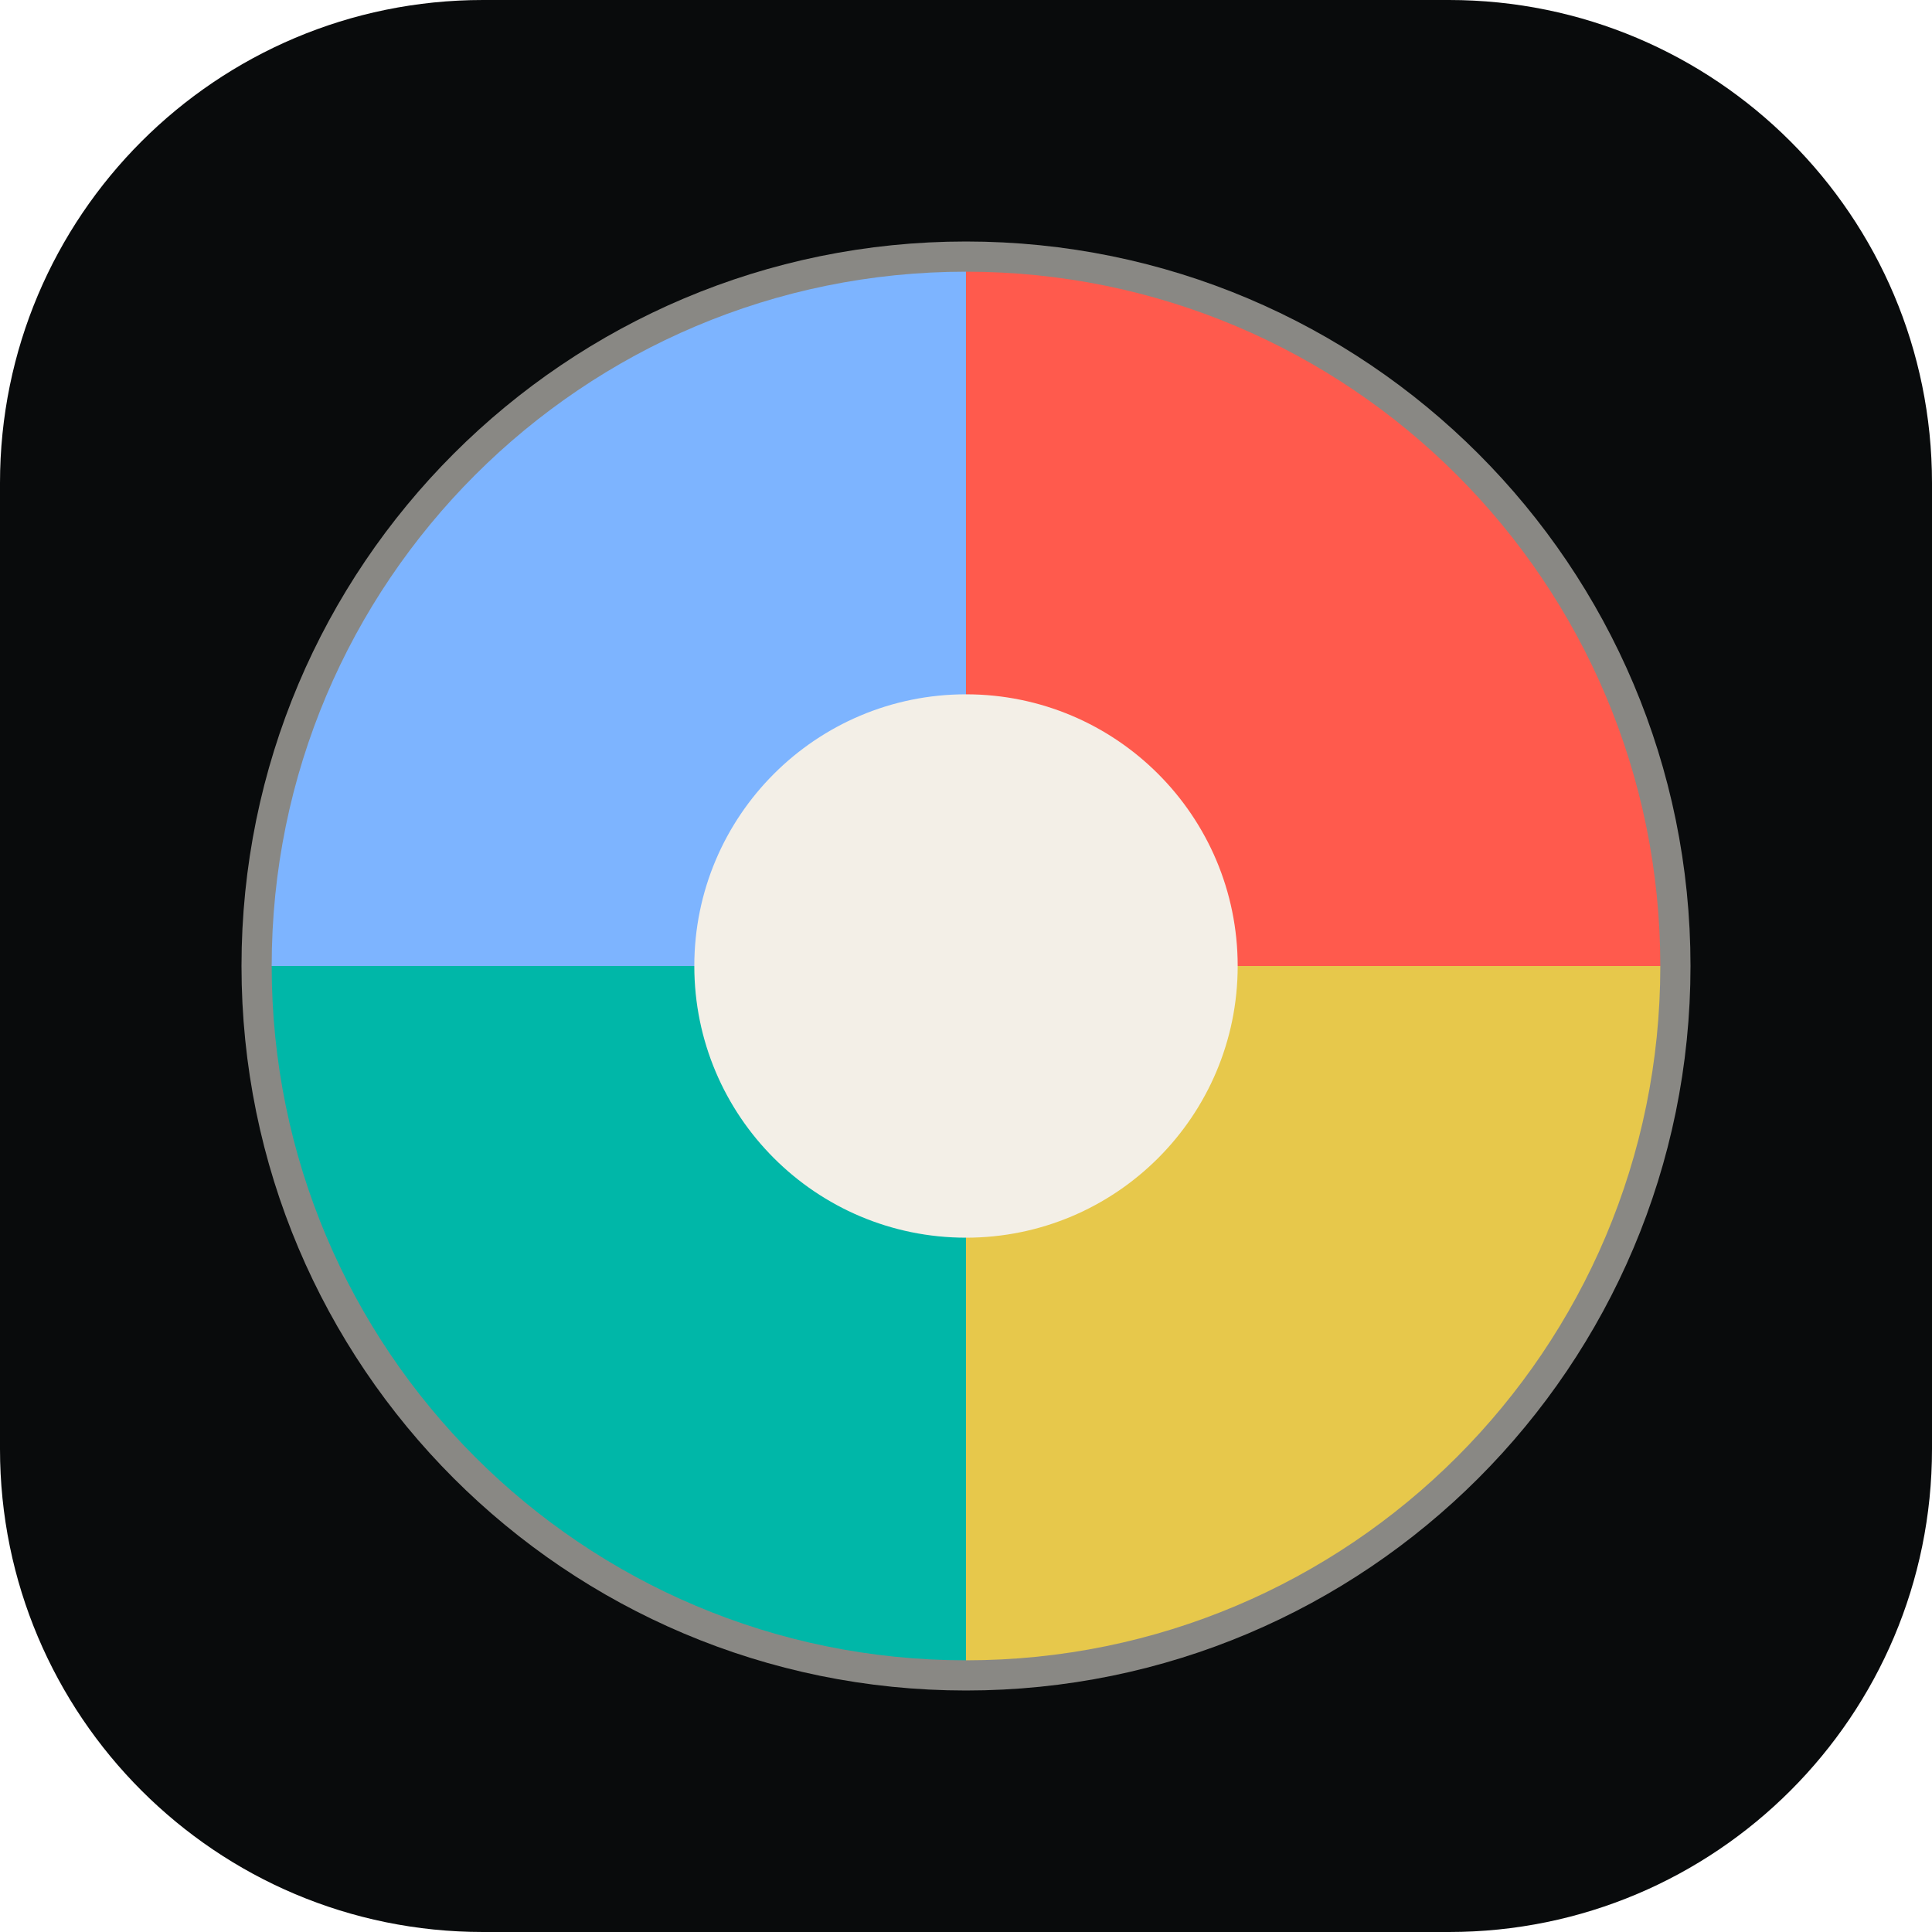
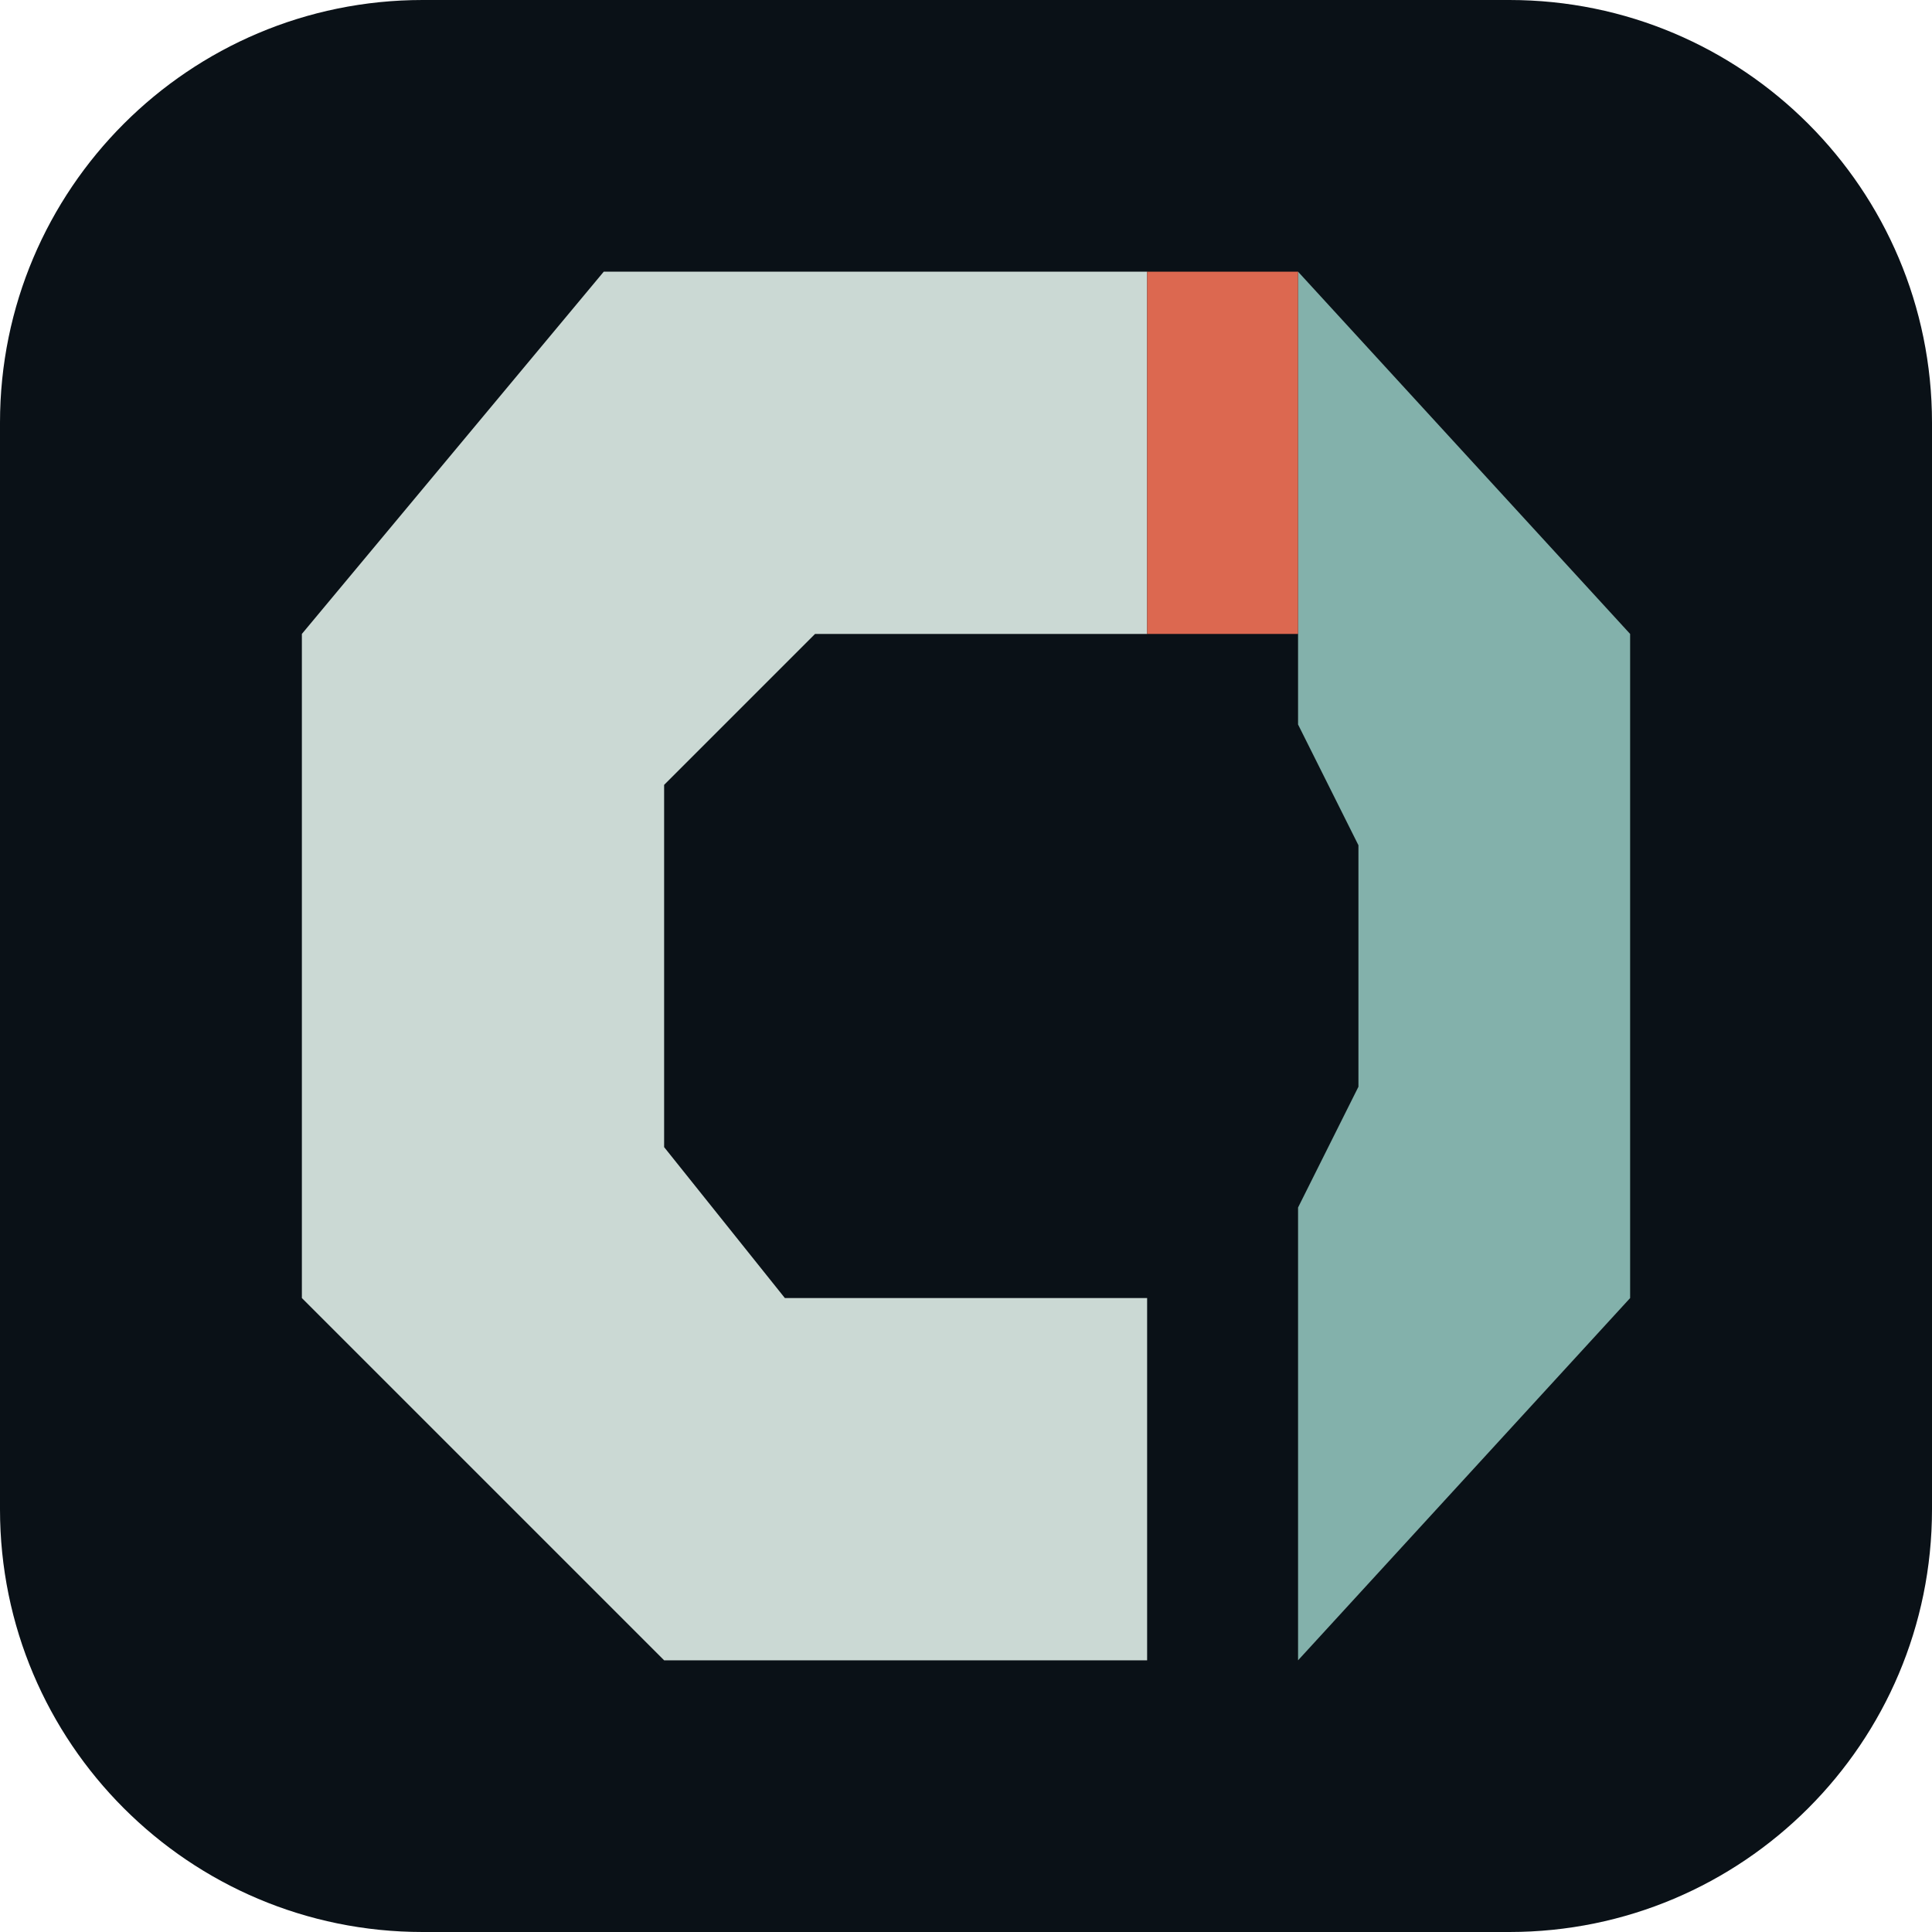
<svg xmlns="http://www.w3.org/2000/svg" viewBox="0 0 64 64">
-   <rect width="64" height="64" rx="16" fill="#090b0c" />
-   <circle cx="32" cy="32" r="23" fill="none" stroke="#f3efe7" stroke-width="2" opacity=".55" />
-   <path d="M32 9a23 23 0 0 1 23 23H32Z" fill="#ff5a4d" />
-   <path d="M55 32a23 23 0 0 1-23 23V32Z" fill="#e7c84b" />
-   <path d="M32 55A23 23 0 0 1 9 32h23Z" fill="#00b7a8" />
-   <path d="M9 32A23 23 0 0 1 32 9v23Z" fill="#7db4ff" />
-   <circle cx="32" cy="32" r="9" fill="#f3efe7" />
+   <rect width="64" height="64" rx="14" fill="#0a1117" />
+   <path d="M38 9H20L10 21v22l12 12h16V43H26l-4-5V26l5-5h11Z" fill="#cbd9d4" />
+   <path d="m43 9 11 12v22L43 55V40l2-4V28l-2-4Z" fill="#83b1ab" />
+   <path d="M38 9h5v12h-5z" fill="#dc6850" />
</svg>
